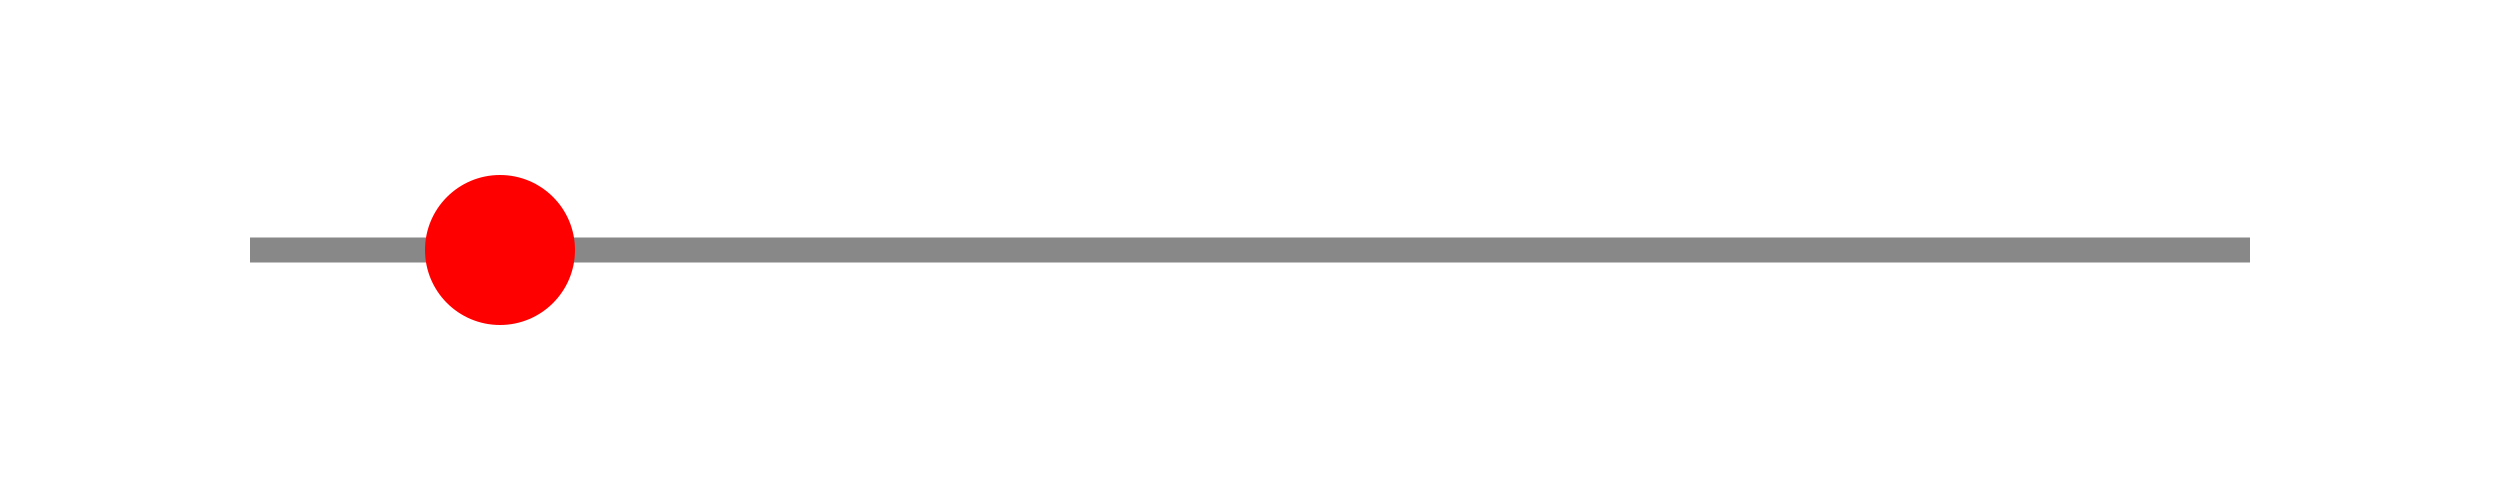
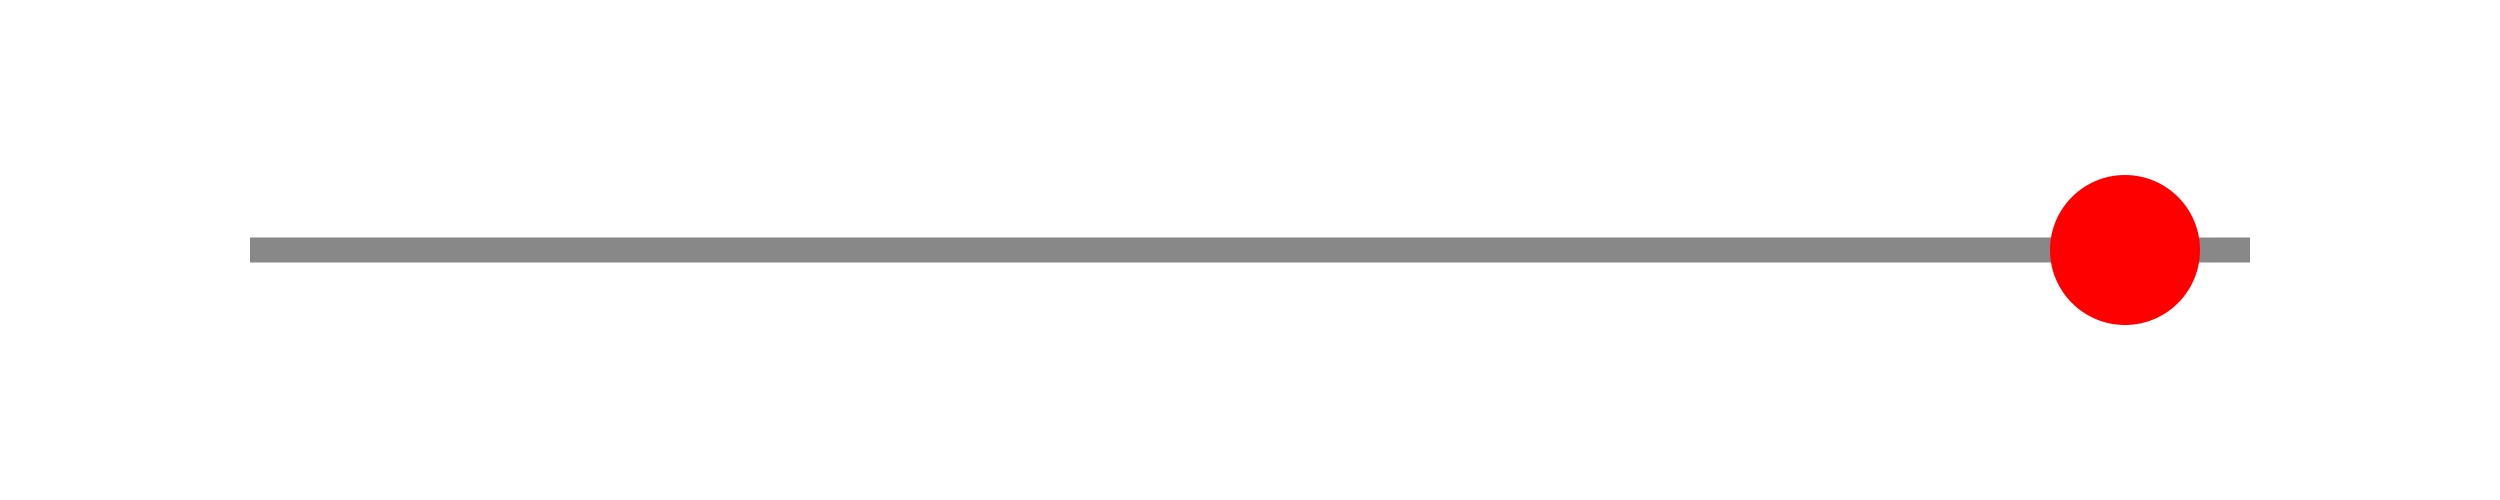
<svg xmlns="http://www.w3.org/2000/svg" viewBox="0 0 100 20" width="400" height="80">
  <line x1="10" y1="10" x2="90" y2="10" stroke="#888" stroke-width="1" />
-   <circle id="dot" cx="20" cy="10" r="3" fill="red" />
+   <circle id="dot" cx="85" cy="10" r="3" fill="red" />
</svg>
